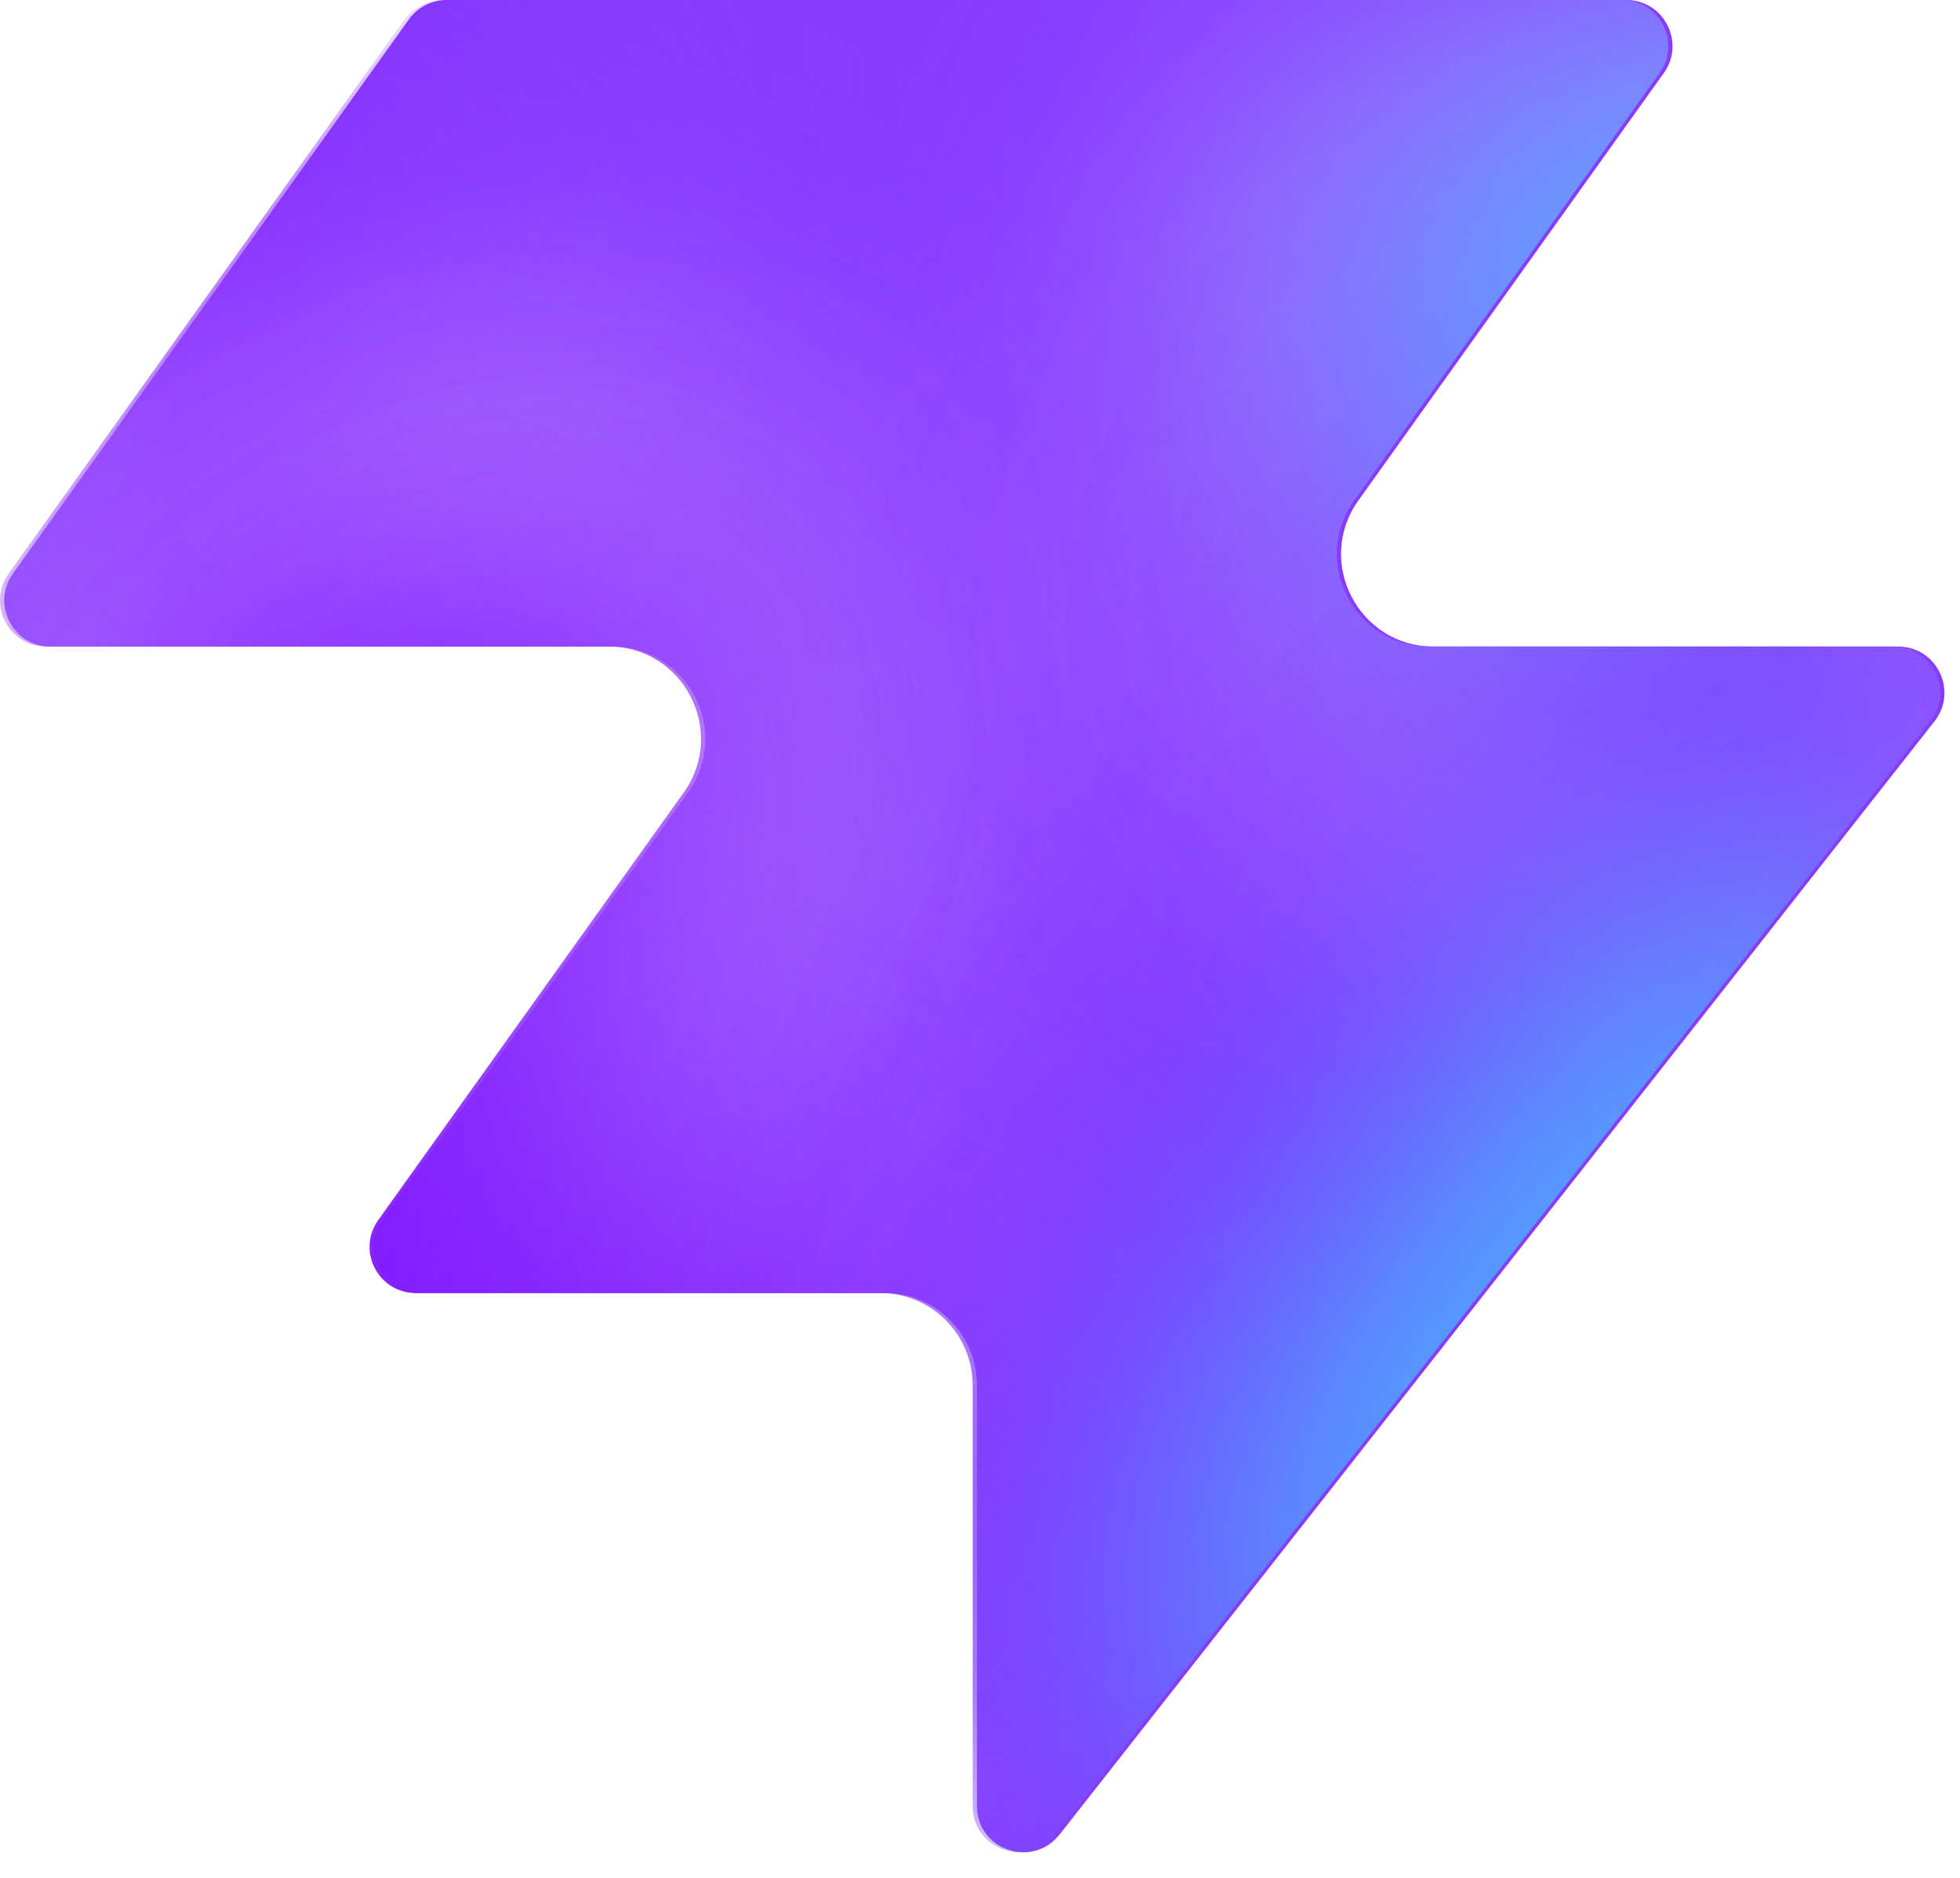
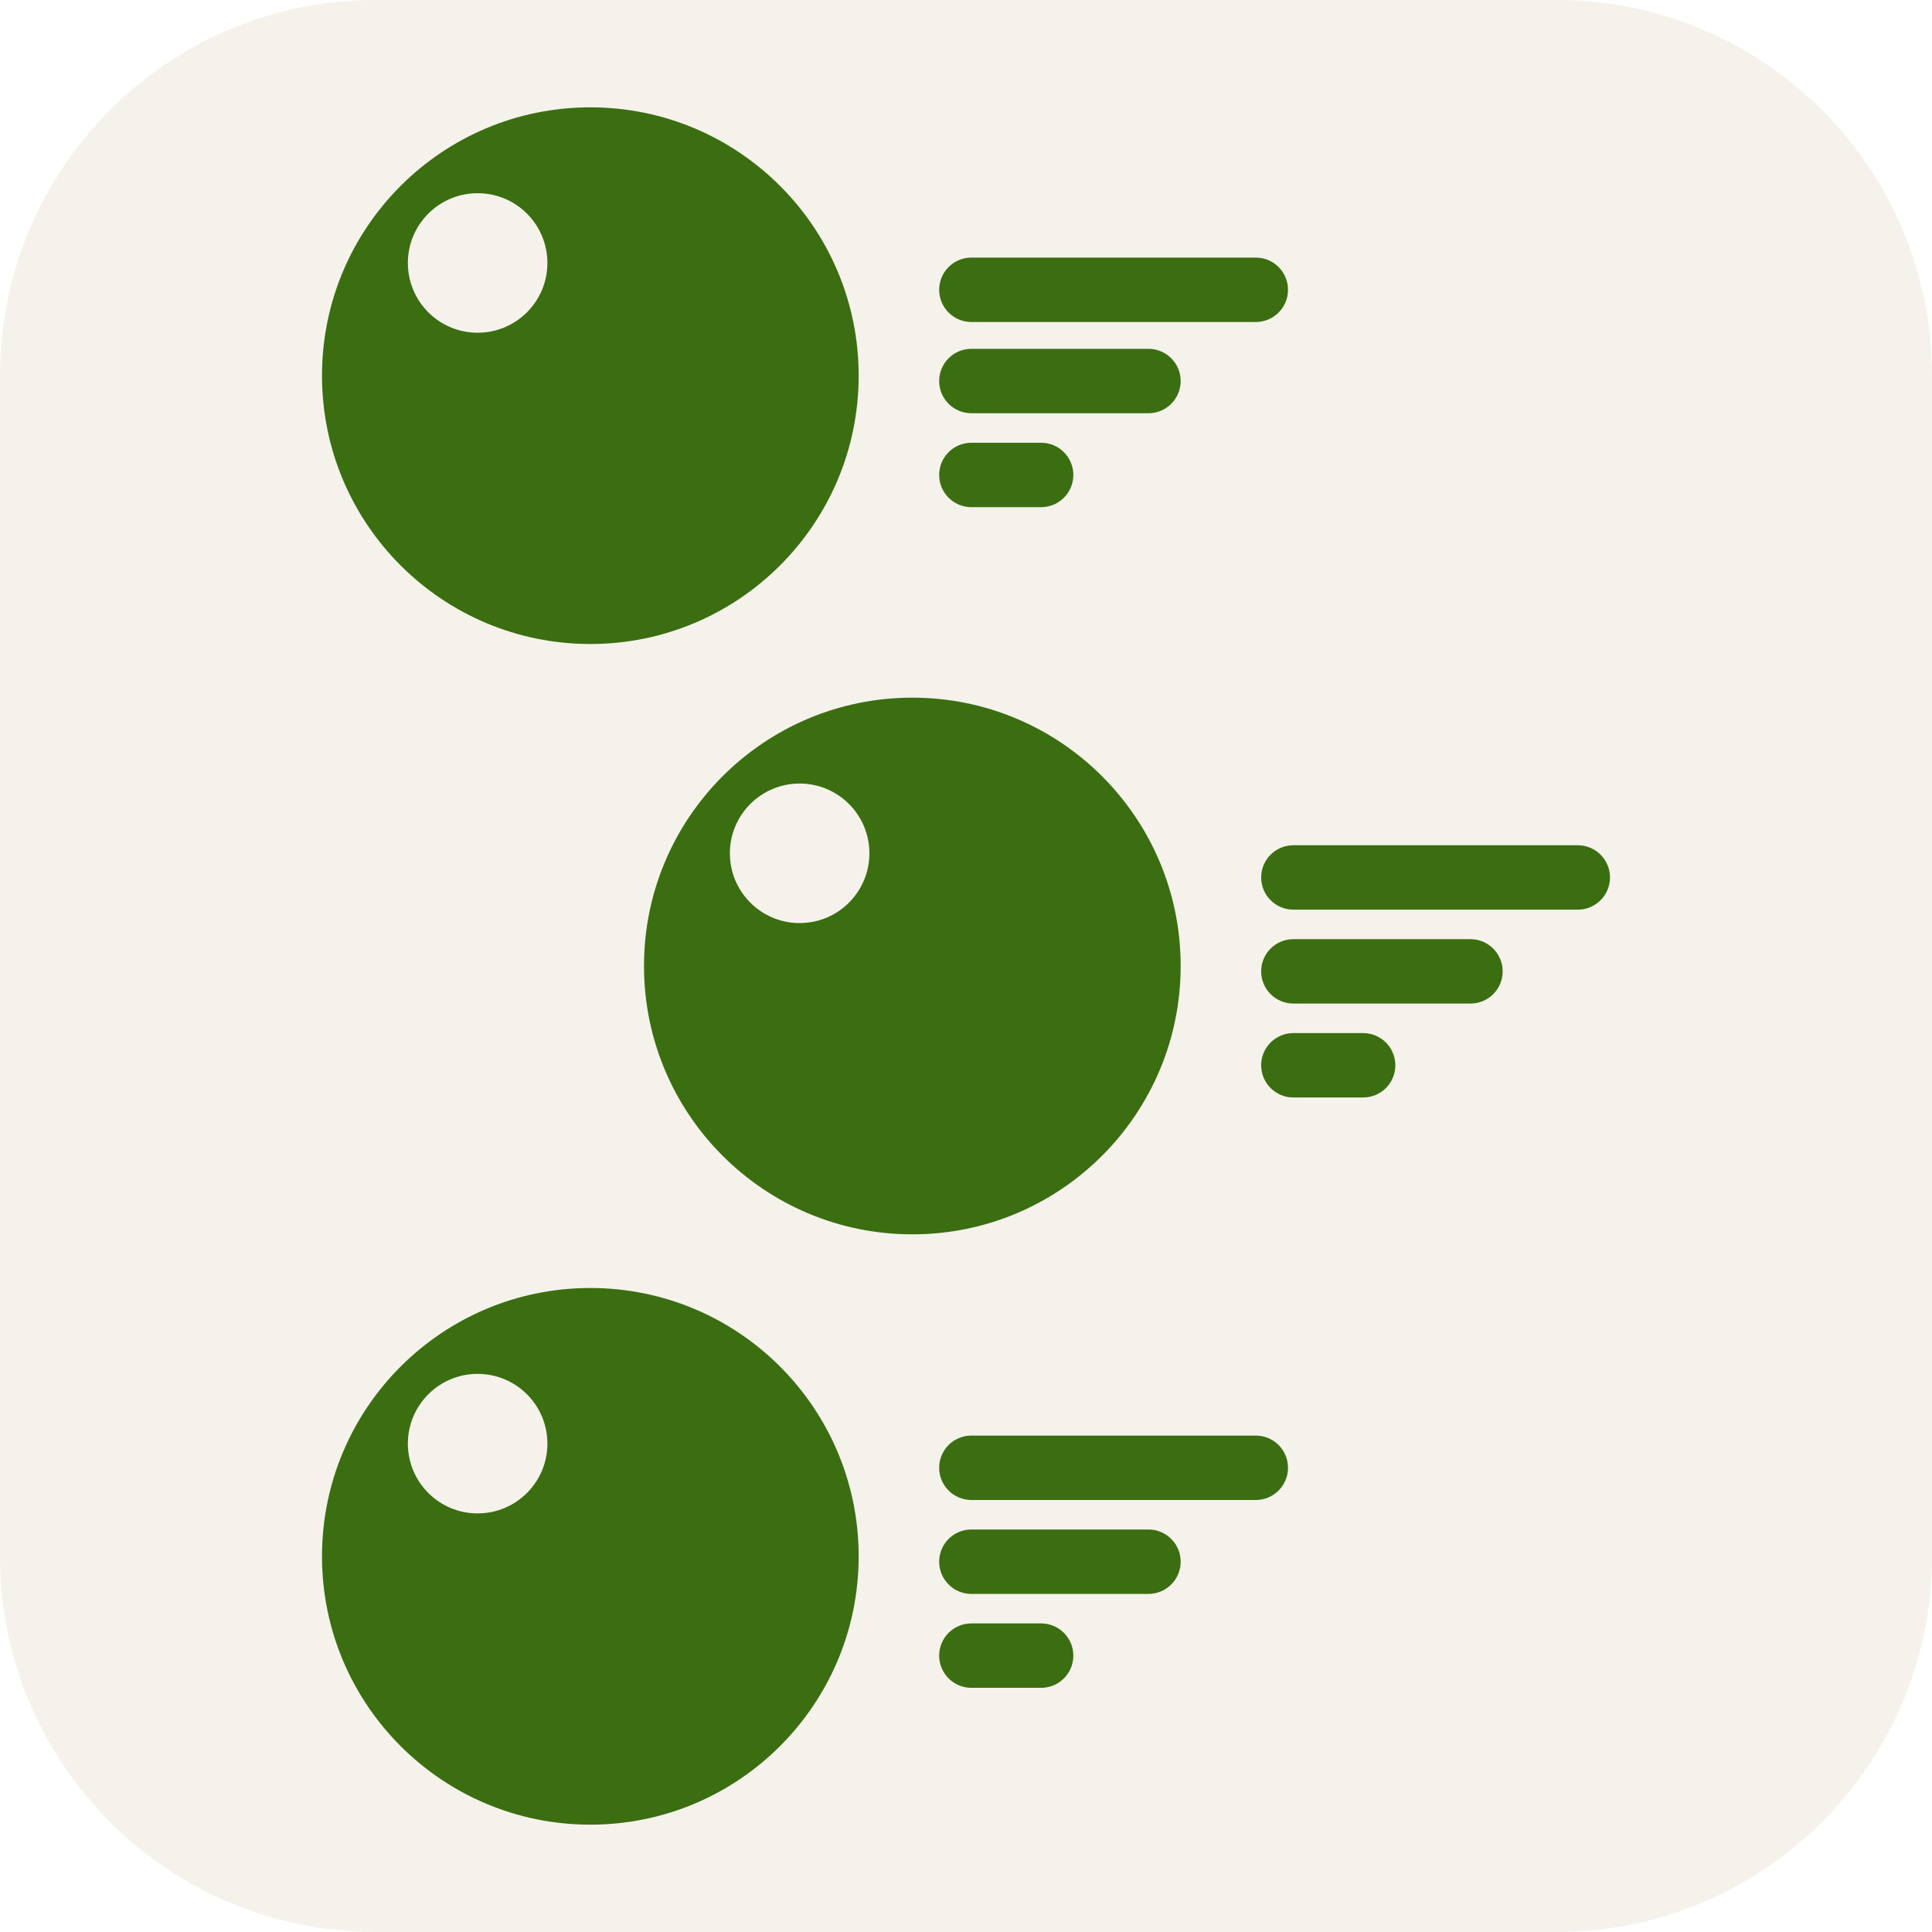
- <svg xmlns="http://www.w3.org/2000/svg" width="48" height="46" fill="none" viewBox="0 0 48 46">
-   <path fill="#863bff" d="M25.946 44.938c-.664.845-2.021.375-2.021-.698V33.937a2.26 2.26 0 0 0-2.262-2.262H10.287c-.92 0-1.456-1.04-.92-1.788l7.48-10.471c1.07-1.497 0-3.578-1.842-3.578H1.237c-.92 0-1.456-1.04-.92-1.788L10.013.474c.214-.297.556-.474.92-.474h28.894c.92 0 1.456 1.04.92 1.788l-7.48 10.471c-1.07 1.498 0 3.579 1.842 3.579h11.377c.943 0 1.473 1.088.89 1.83L25.947 44.94z" style="fill:#863bff;fill:color(display-p3 .525 .23 1);fill-opacity:1" />
-   <mask id="a" width="48" height="46" x="0" y="0" maskUnits="userSpaceOnUse" style="mask-type:alpha">
-     <path fill="#000" d="M25.842 44.938c-.664.844-2.021.375-2.021-.698V33.937a2.26 2.26 0 0 0-2.262-2.262H10.183c-.92 0-1.456-1.04-.92-1.788l7.48-10.471c1.07-1.498 0-3.579-1.842-3.579H1.133c-.92 0-1.456-1.04-.92-1.787L9.91.473c.214-.297.556-.474.92-.474h28.894c.92 0 1.456 1.04.92 1.788l-7.48 10.471c-1.07 1.498 0 3.578 1.842 3.578h11.377c.943 0 1.473 1.088.89 1.832L25.843 44.94z" style="fill:#000;fill-opacity:1" />
-   </mask>
-   <g mask="url(#a)">
-     <g filter="url(#b)">
-       <ellipse cx="5.508" cy="14.704" fill="#ede6ff" rx="5.508" ry="14.704" style="fill:#ede6ff;fill:color(display-p3 .927 .903 1);fill-opacity:1" transform="matrix(.00324 1 1 -.00324 -4.47 31.516)" />
-     </g>
-     <g filter="url(#c)">
-       <ellipse cx="10.399" cy="29.851" fill="#ede6ff" rx="10.399" ry="29.851" style="fill:#ede6ff;fill:color(display-p3 .927 .903 1);fill-opacity:1" transform="matrix(.00324 1 1 -.00324 -39.328 7.883)" />
-     </g>
-     <g filter="url(#d)">
-       <ellipse cx="5.508" cy="30.487" fill="#7e14ff" rx="5.508" ry="30.487" style="fill:#7e14ff;fill:color(display-p3 .492 .077 1);fill-opacity:1" transform="rotate(89.814 -25.913 -14.639)scale(1 -1)" />
-     </g>
-     <g filter="url(#e)">
-       <ellipse cx="5.508" cy="30.599" fill="#7e14ff" rx="5.508" ry="30.599" style="fill:#7e14ff;fill:color(display-p3 .492 .077 1);fill-opacity:1" transform="rotate(89.814 -32.644 -3.334)scale(1 -1)" />
-     </g>
-     <g filter="url(#f)">
-       <ellipse cx="5.508" cy="30.599" fill="#7e14ff" rx="5.508" ry="30.599" style="fill:#7e14ff;fill:color(display-p3 .492 .077 1);fill-opacity:1" transform="matrix(.00324 1 1 -.00324 -34.34 30.47)" />
-     </g>
-     <g filter="url(#g)">
-       <ellipse cx="14.072" cy="22.078" fill="#ede6ff" rx="14.072" ry="22.078" style="fill:#ede6ff;fill:color(display-p3 .927 .903 1);fill-opacity:1" transform="rotate(93.35 24.506 48.493)scale(-1 1)" />
-     </g>
-     <g filter="url(#h)">
-       <ellipse cx="3.47" cy="21.501" fill="#7e14ff" rx="3.47" ry="21.501" style="fill:#7e14ff;fill:color(display-p3 .492 .077 1);fill-opacity:1" transform="rotate(89.009 28.708 47.59)scale(-1 1)" />
-     </g>
-     <g filter="url(#i)">
-       <ellipse cx="3.47" cy="21.501" fill="#7e14ff" rx="3.47" ry="21.501" style="fill:#7e14ff;fill:color(display-p3 .492 .077 1);fill-opacity:1" transform="rotate(89.009 28.708 47.59)scale(-1 1)" />
-     </g>
-     <g filter="url(#j)">
-       <ellipse cx=".387" cy="8.972" fill="#7e14ff" rx="4.407" ry="29.108" style="fill:#7e14ff;fill:color(display-p3 .492 .077 1);fill-opacity:1" transform="rotate(39.51 .387 8.972)" />
-     </g>
-     <g filter="url(#k)">
-       <ellipse cx="47.523" cy="-6.092" fill="#7e14ff" rx="4.407" ry="29.108" style="fill:#7e14ff;fill:color(display-p3 .492 .077 1);fill-opacity:1" transform="rotate(37.892 47.523 -6.092)" />
-     </g>
-     <g filter="url(#l)">
-       <ellipse cx="41.412" cy="6.333" fill="#47bfff" rx="5.971" ry="9.665" style="fill:#47bfff;fill:color(display-p3 .28 .748 1);fill-opacity:1" transform="rotate(37.892 41.412 6.333)" />
-     </g>
-     <g filter="url(#m)">
-       <ellipse cx="-1.879" cy="38.332" fill="#7e14ff" rx="4.407" ry="29.108" style="fill:#7e14ff;fill:color(display-p3 .492 .077 1);fill-opacity:1" transform="rotate(37.892 -1.88 38.332)" />
-     </g>
-     <g filter="url(#n)">
-       <ellipse cx="-1.879" cy="38.332" fill="#7e14ff" rx="4.407" ry="29.108" style="fill:#7e14ff;fill:color(display-p3 .492 .077 1);fill-opacity:1" transform="rotate(37.892 -1.88 38.332)" />
-     </g>
-     <g filter="url(#o)">
-       <ellipse cx="35.651" cy="29.907" fill="#7e14ff" rx="4.407" ry="29.108" style="fill:#7e14ff;fill:color(display-p3 .492 .077 1);fill-opacity:1" transform="rotate(37.892 35.651 29.907)" />
-     </g>
-     <g filter="url(#p)">
-       <ellipse cx="38.418" cy="32.4" fill="#47bfff" rx="5.971" ry="15.297" style="fill:#47bfff;fill:color(display-p3 .28 .748 1);fill-opacity:1" transform="rotate(37.892 38.418 32.4)" />
-     </g>
+ <svg xmlns="http://www.w3.org/2000/svg" viewBox="0 0 72 72">
+   <rect width="72" height="72" rx="14" fill="#F5F2EB" />
+   <g transform="translate(-10 -8)">
+     <rect x="45" y="17.6" width="13" height="2.4" rx="1.2" fill="#3B6D11" />
+     <rect x="45" y="21" width="9" height="2.4" rx="1.2" fill="#3B6D11" />
+     <rect x="45" y="24.5" width="5" height="2.4" rx="1.2" fill="#3B6D11" />
+     <circle cx="32" cy="22" r="10" fill="#3B6D11" />
+     <circle cx="27.8" cy="17.8" r="2.6" fill="#F5F2EB" />
+     <rect x="57" y="39.5" width="13" height="2.4" rx="1.2" fill="#3B6D11" />
+     <rect x="57" y="43" width="9" height="2.4" rx="1.2" fill="#3B6D11" />
+     <rect x="57" y="46.5" width="5" height="2.4" rx="1.2" fill="#3B6D11" />
+     <circle cx="44" cy="44" r="10" fill="#3B6D11" />
+     <circle cx="39.8" cy="39.8" r="2.6" fill="#F5F2EB" />
+     <rect x="45" y="61.5" width="13" height="2.4" rx="1.2" fill="#3B6D11" />
+     <rect x="45" y="65" width="9" height="2.4" rx="1.2" fill="#3B6D11" />
+     <rect x="45" y="68.5" width="5" height="2.4" rx="1.2" fill="#3B6D11" />
+     <circle cx="32" cy="66" r="10" fill="#3B6D11" />
+     <circle cx="27.8" cy="61.8" r="2.6" fill="#F5F2EB" />
  </g>
-   <defs>
-     <filter id="b" width="60.045" height="41.654" x="-19.77" y="16.149" color-interpolation-filters="sRGB" filterUnits="userSpaceOnUse">
-       <feFlood flood-opacity="0" result="BackgroundImageFix" />
-       <feBlend in="SourceGraphic" in2="BackgroundImageFix" result="shape" />
-       <feGaussianBlur result="effect1_foregroundBlur_2002_17158" stdDeviation="7.659" />
-     </filter>
-     <filter id="c" width="90.34" height="51.437" x="-54.613" y="-7.533" color-interpolation-filters="sRGB" filterUnits="userSpaceOnUse">
-       <feFlood flood-opacity="0" result="BackgroundImageFix" />
-       <feBlend in="SourceGraphic" in2="BackgroundImageFix" result="shape" />
-       <feGaussianBlur result="effect1_foregroundBlur_2002_17158" stdDeviation="7.659" />
-     </filter>
-     <filter id="d" width="79.355" height="29.4" x="-49.64" y="2.03" color-interpolation-filters="sRGB" filterUnits="userSpaceOnUse">
-       <feFlood flood-opacity="0" result="BackgroundImageFix" />
-       <feBlend in="SourceGraphic" in2="BackgroundImageFix" result="shape" />
-       <feGaussianBlur result="effect1_foregroundBlur_2002_17158" stdDeviation="4.596" />
-     </filter>
-     <filter id="e" width="79.579" height="29.4" x="-45.045" y="20.029" color-interpolation-filters="sRGB" filterUnits="userSpaceOnUse">
-       <feFlood flood-opacity="0" result="BackgroundImageFix" />
-       <feBlend in="SourceGraphic" in2="BackgroundImageFix" result="shape" />
-       <feGaussianBlur result="effect1_foregroundBlur_2002_17158" stdDeviation="4.596" />
-     </filter>
-     <filter id="f" width="79.579" height="29.4" x="-43.513" y="21.178" color-interpolation-filters="sRGB" filterUnits="userSpaceOnUse">
-       <feFlood flood-opacity="0" result="BackgroundImageFix" />
-       <feBlend in="SourceGraphic" in2="BackgroundImageFix" result="shape" />
-       <feGaussianBlur result="effect1_foregroundBlur_2002_17158" stdDeviation="4.596" />
-     </filter>
-     <filter id="g" width="74.749" height="58.852" x="15.756" y="-17.901" color-interpolation-filters="sRGB" filterUnits="userSpaceOnUse">
-       <feFlood flood-opacity="0" result="BackgroundImageFix" />
-       <feBlend in="SourceGraphic" in2="BackgroundImageFix" result="shape" />
-       <feGaussianBlur result="effect1_foregroundBlur_2002_17158" stdDeviation="7.659" />
-     </filter>
-     <filter id="h" width="61.377" height="25.362" x="23.548" y="2.284" color-interpolation-filters="sRGB" filterUnits="userSpaceOnUse">
-       <feFlood flood-opacity="0" result="BackgroundImageFix" />
-       <feBlend in="SourceGraphic" in2="BackgroundImageFix" result="shape" />
-       <feGaussianBlur result="effect1_foregroundBlur_2002_17158" stdDeviation="4.596" />
-     </filter>
-     <filter id="i" width="61.377" height="25.362" x="23.548" y="2.284" color-interpolation-filters="sRGB" filterUnits="userSpaceOnUse">
-       <feFlood flood-opacity="0" result="BackgroundImageFix" />
-       <feBlend in="SourceGraphic" in2="BackgroundImageFix" result="shape" />
-       <feGaussianBlur result="effect1_foregroundBlur_2002_17158" stdDeviation="4.596" />
-     </filter>
-     <filter id="j" width="56.045" height="63.649" x="-27.636" y="-22.853" color-interpolation-filters="sRGB" filterUnits="userSpaceOnUse">
-       <feFlood flood-opacity="0" result="BackgroundImageFix" />
-       <feBlend in="SourceGraphic" in2="BackgroundImageFix" result="shape" />
-       <feGaussianBlur result="effect1_foregroundBlur_2002_17158" stdDeviation="4.596" />
-     </filter>
-     <filter id="k" width="54.814" height="64.646" x="20.116" y="-38.415" color-interpolation-filters="sRGB" filterUnits="userSpaceOnUse">
-       <feFlood flood-opacity="0" result="BackgroundImageFix" />
-       <feBlend in="SourceGraphic" in2="BackgroundImageFix" result="shape" />
-       <feGaussianBlur result="effect1_foregroundBlur_2002_17158" stdDeviation="4.596" />
-     </filter>
-     <filter id="l" width="33.541" height="35.313" x="24.641" y="-11.323" color-interpolation-filters="sRGB" filterUnits="userSpaceOnUse">
-       <feFlood flood-opacity="0" result="BackgroundImageFix" />
-       <feBlend in="SourceGraphic" in2="BackgroundImageFix" result="shape" />
-       <feGaussianBlur result="effect1_foregroundBlur_2002_17158" stdDeviation="4.596" />
-     </filter>
-     <filter id="m" width="54.814" height="64.646" x="-29.286" y="6.009" color-interpolation-filters="sRGB" filterUnits="userSpaceOnUse">
-       <feFlood flood-opacity="0" result="BackgroundImageFix" />
-       <feBlend in="SourceGraphic" in2="BackgroundImageFix" result="shape" />
-       <feGaussianBlur result="effect1_foregroundBlur_2002_17158" stdDeviation="4.596" />
-     </filter>
-     <filter id="n" width="54.814" height="64.646" x="-29.286" y="6.009" color-interpolation-filters="sRGB" filterUnits="userSpaceOnUse">
-       <feFlood flood-opacity="0" result="BackgroundImageFix" />
-       <feBlend in="SourceGraphic" in2="BackgroundImageFix" result="shape" />
-       <feGaussianBlur result="effect1_foregroundBlur_2002_17158" stdDeviation="4.596" />
-     </filter>
-     <filter id="o" width="54.814" height="64.646" x="8.244" y="-2.416" color-interpolation-filters="sRGB" filterUnits="userSpaceOnUse">
-       <feFlood flood-opacity="0" result="BackgroundImageFix" />
-       <feBlend in="SourceGraphic" in2="BackgroundImageFix" result="shape" />
-       <feGaussianBlur result="effect1_foregroundBlur_2002_17158" stdDeviation="4.596" />
-     </filter>
-     <filter id="p" width="39.409" height="43.623" x="18.713" y="10.588" color-interpolation-filters="sRGB" filterUnits="userSpaceOnUse">
-       <feFlood flood-opacity="0" result="BackgroundImageFix" />
-       <feBlend in="SourceGraphic" in2="BackgroundImageFix" result="shape" />
-       <feGaussianBlur result="effect1_foregroundBlur_2002_17158" stdDeviation="4.596" />
-     </filter>
-   </defs>
</svg>
